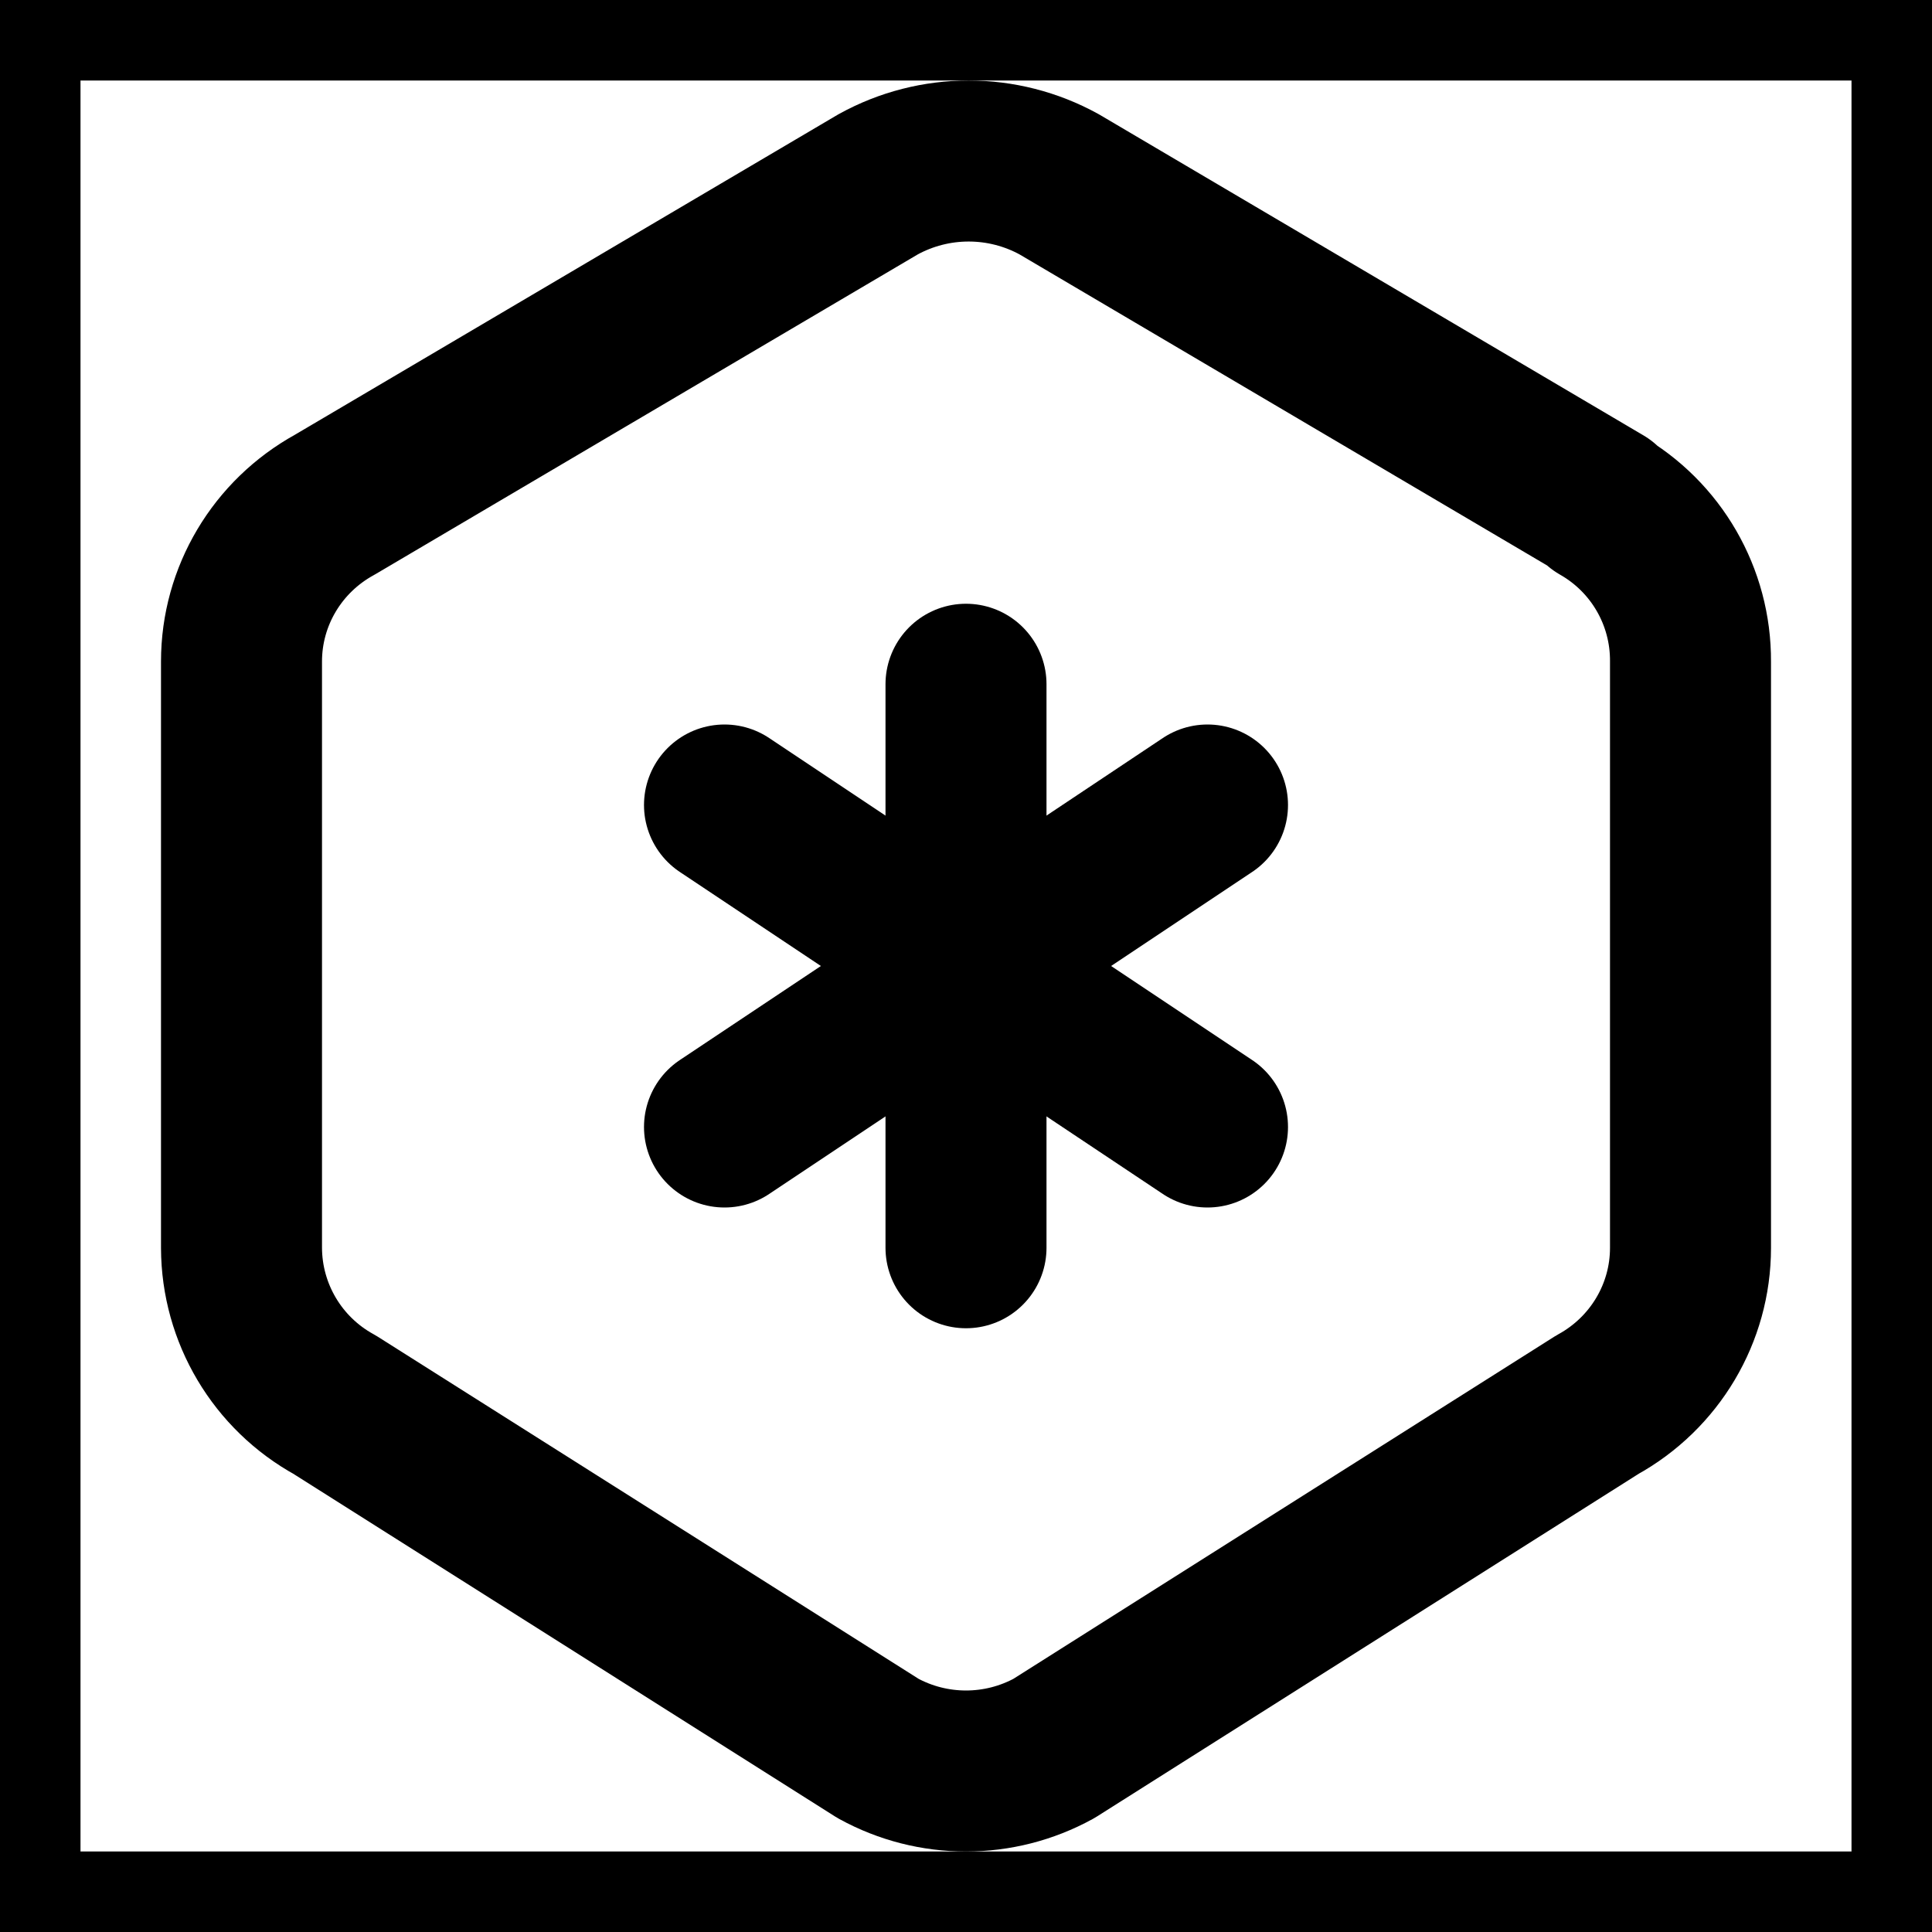
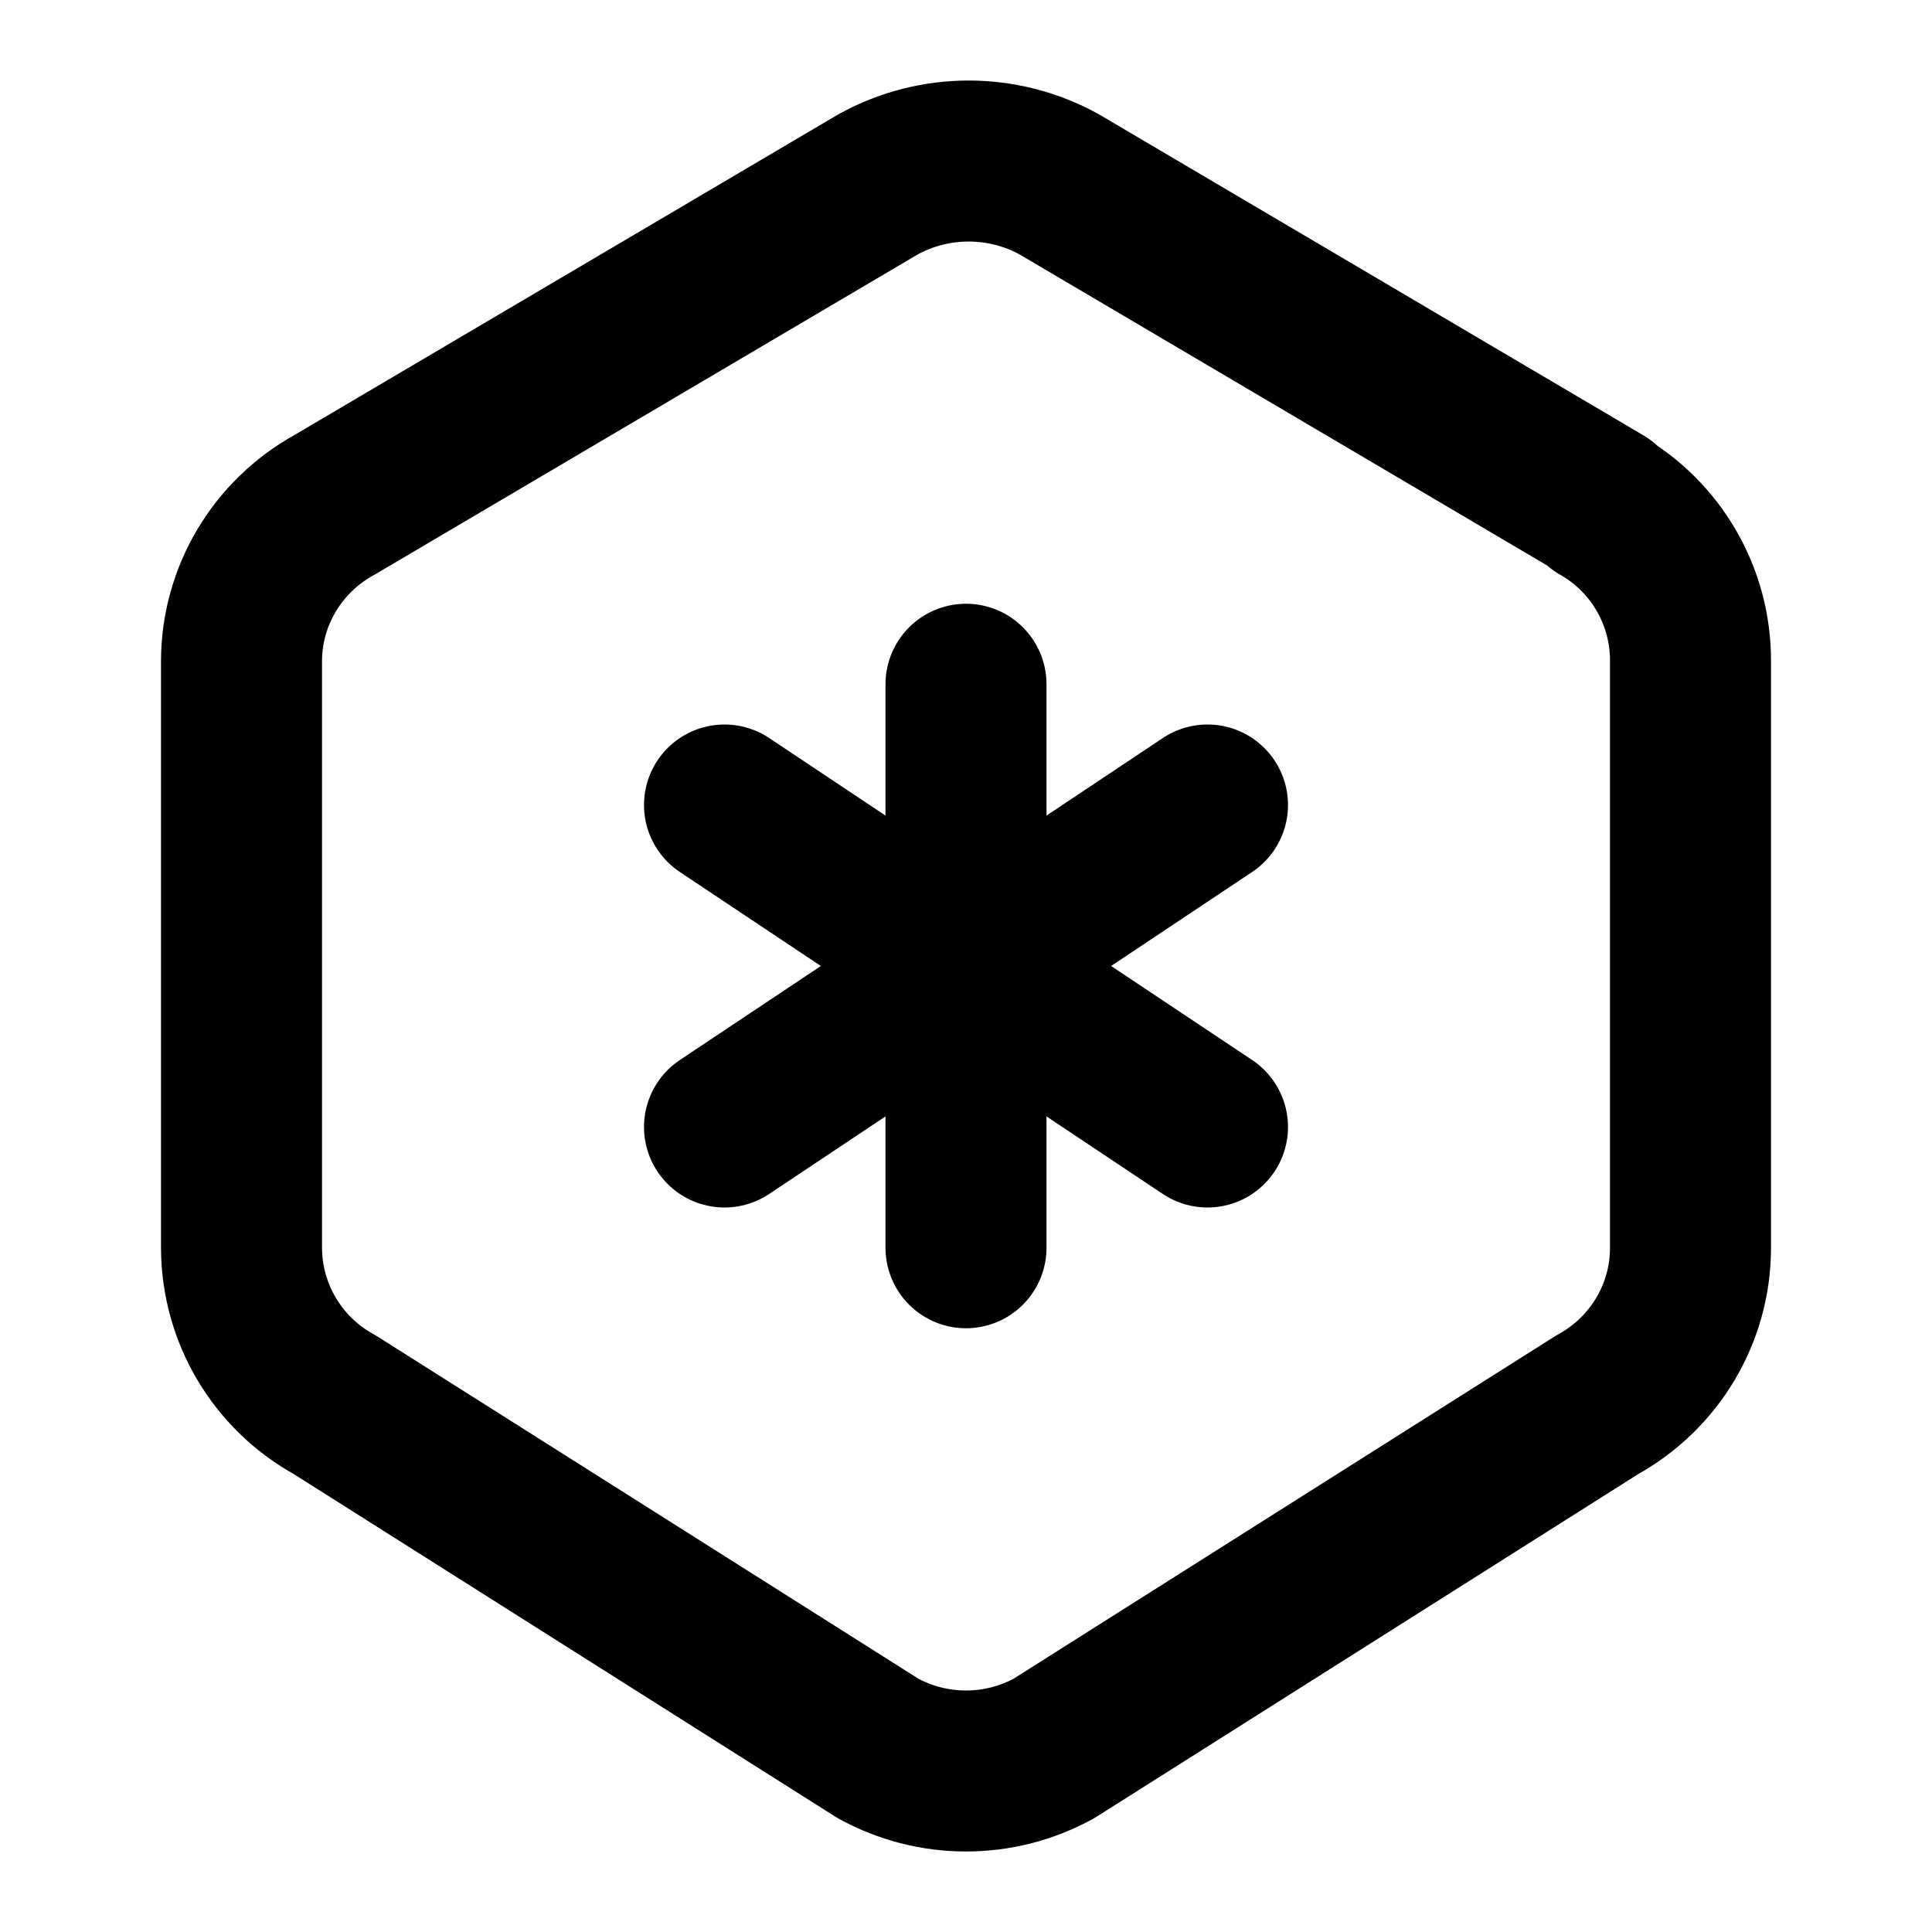
<svg xmlns="http://www.w3.org/2000/svg" width="24" height="24" viewBox="0 0 24 24" fill="none" stroke="currentColor" stroke-width="2" stroke-linecap="round" stroke-linejoin="round">
-   <path d="M0 0h24v24h-24z" />
  <path d="M19.875 6.27c.7 .398 1.13 1.143 1.125 1.948v7.284c0 .809 -.443 1.555 -1.158 1.948l-6.75 4.27a2.27 2.27 0 0 1 -2.184 0l-6.75 -4.27a2.23 2.23 0 0 1 -1.158 -1.948v-7.285c0 -.809 .443 -1.554 1.158 -1.947l6.75 -3.98a2.33 2.33 0 0 1 2.25 0l6.75 3.98z" />
  <path d="M12 8.5v7" />
  <path d="M9 10l6 4" />
  <path d="M9 14l6 -4" />
</svg>
